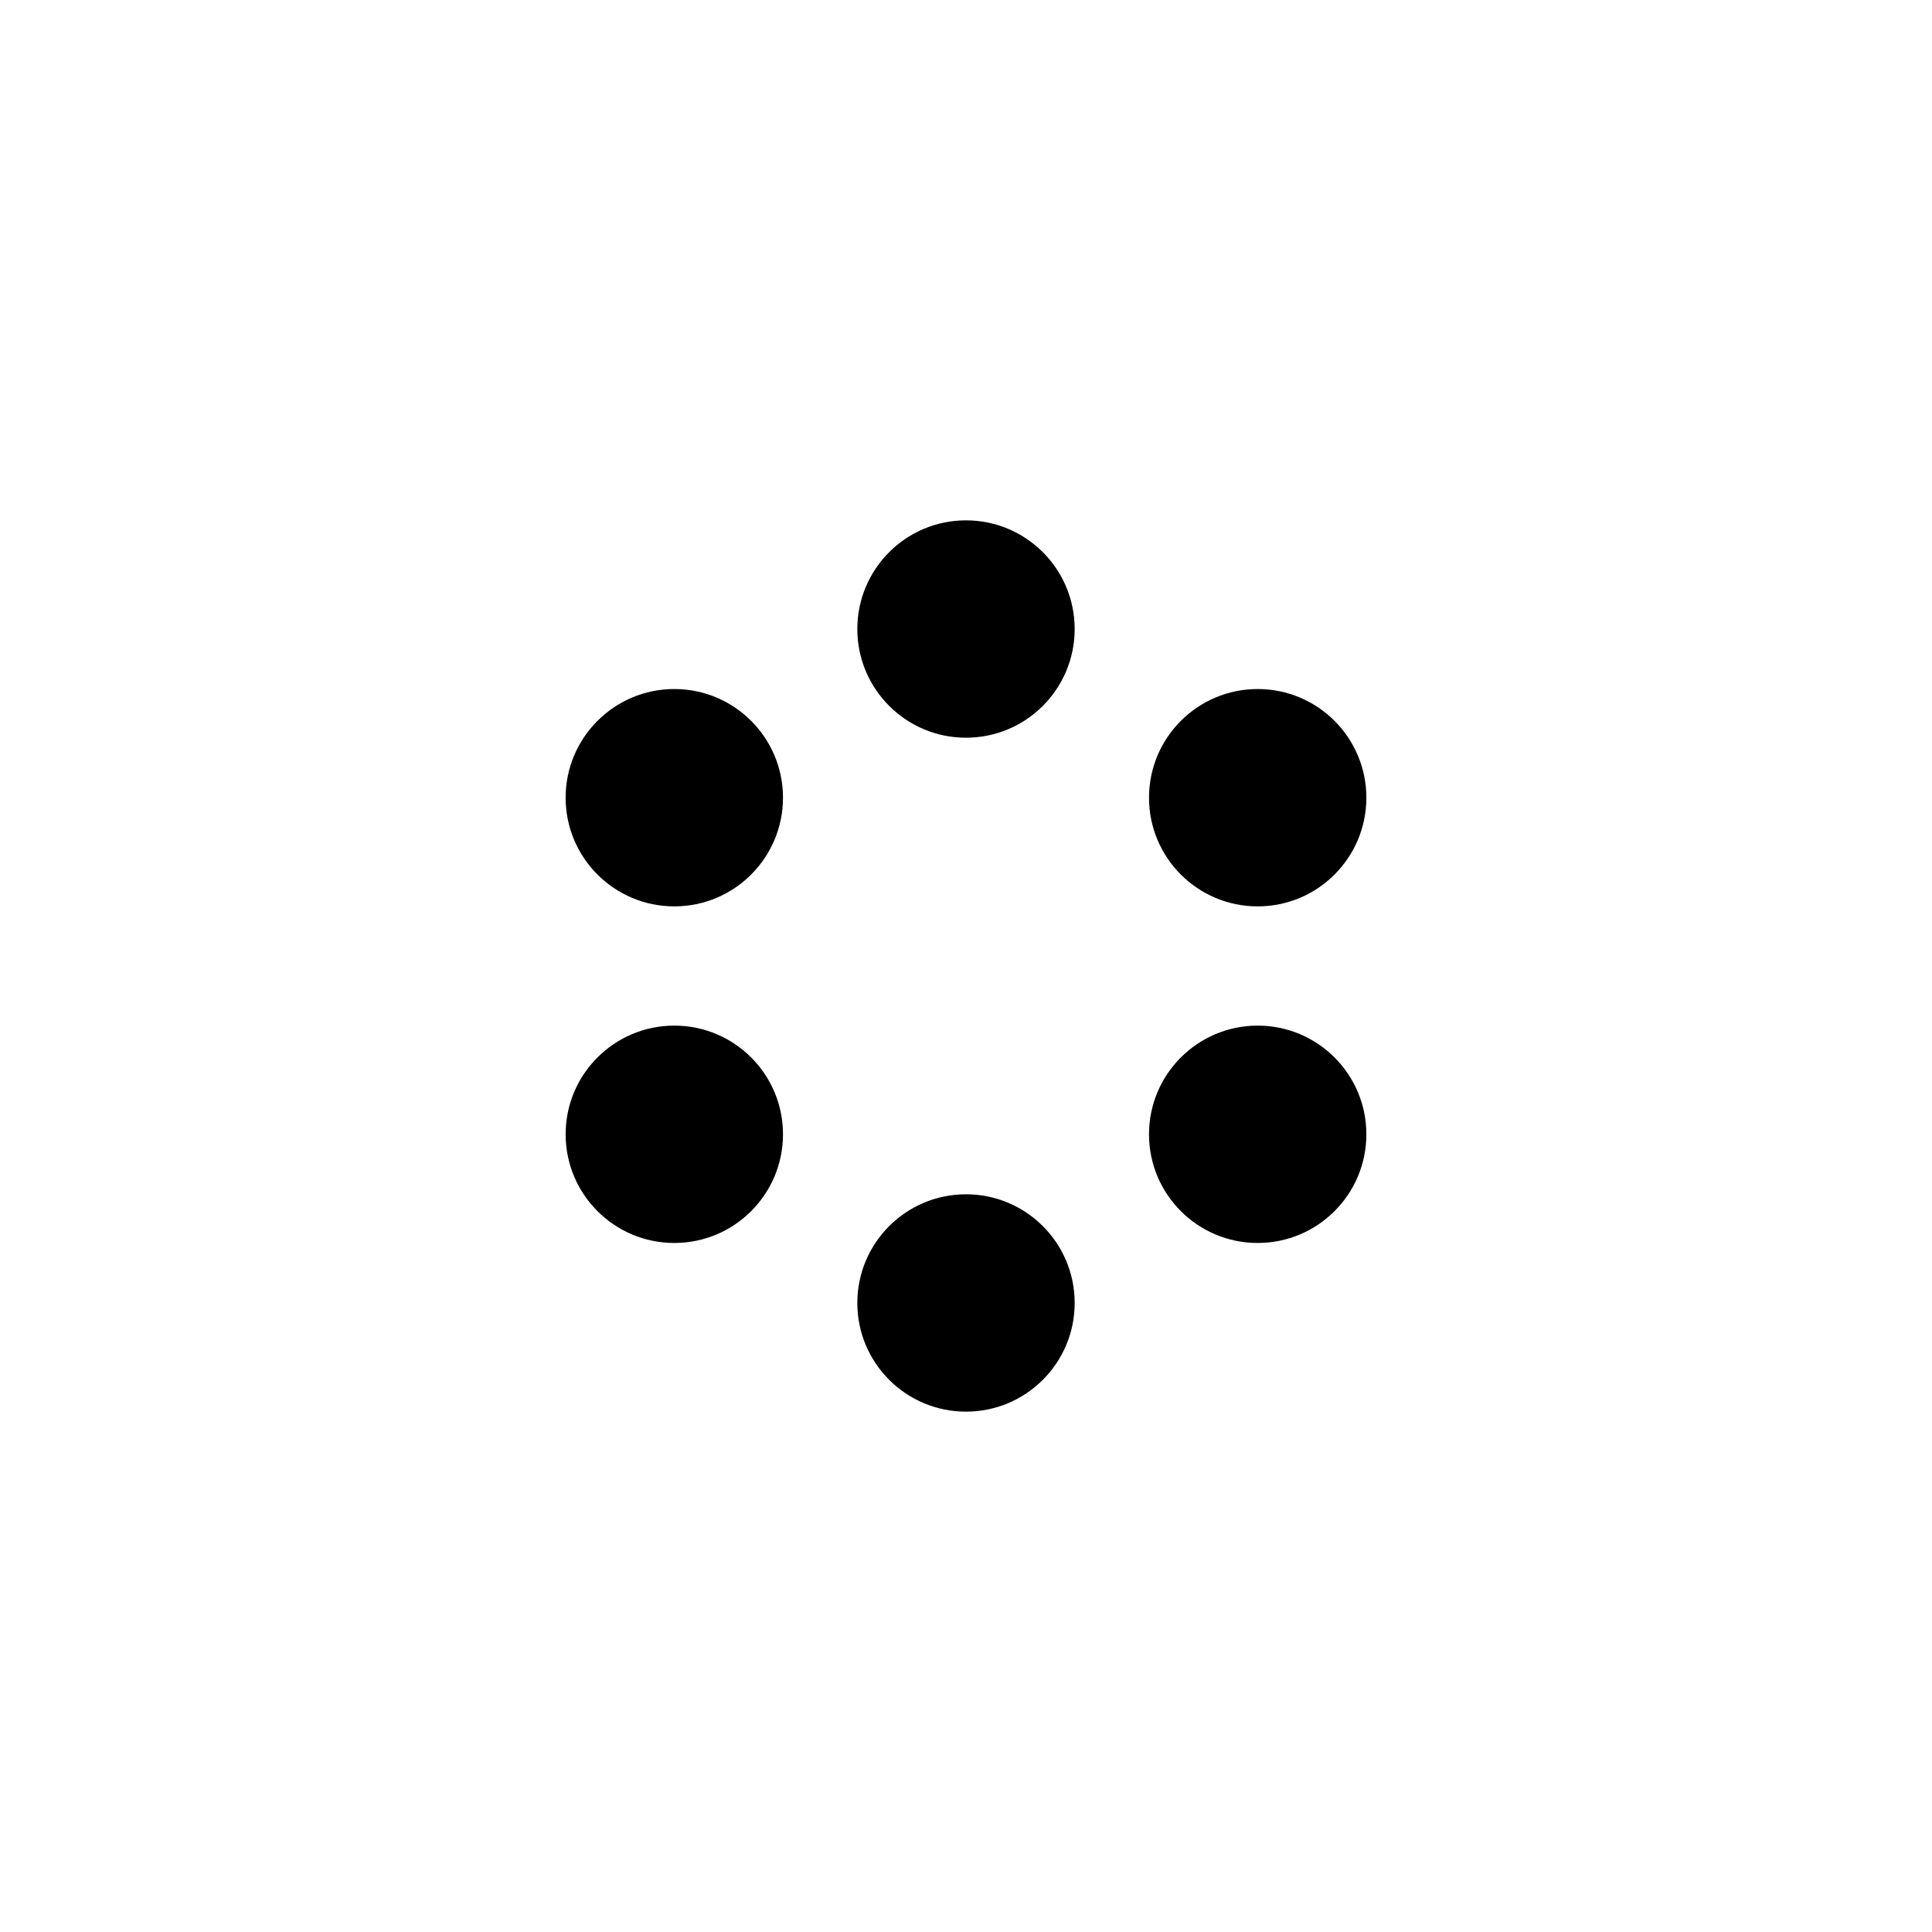
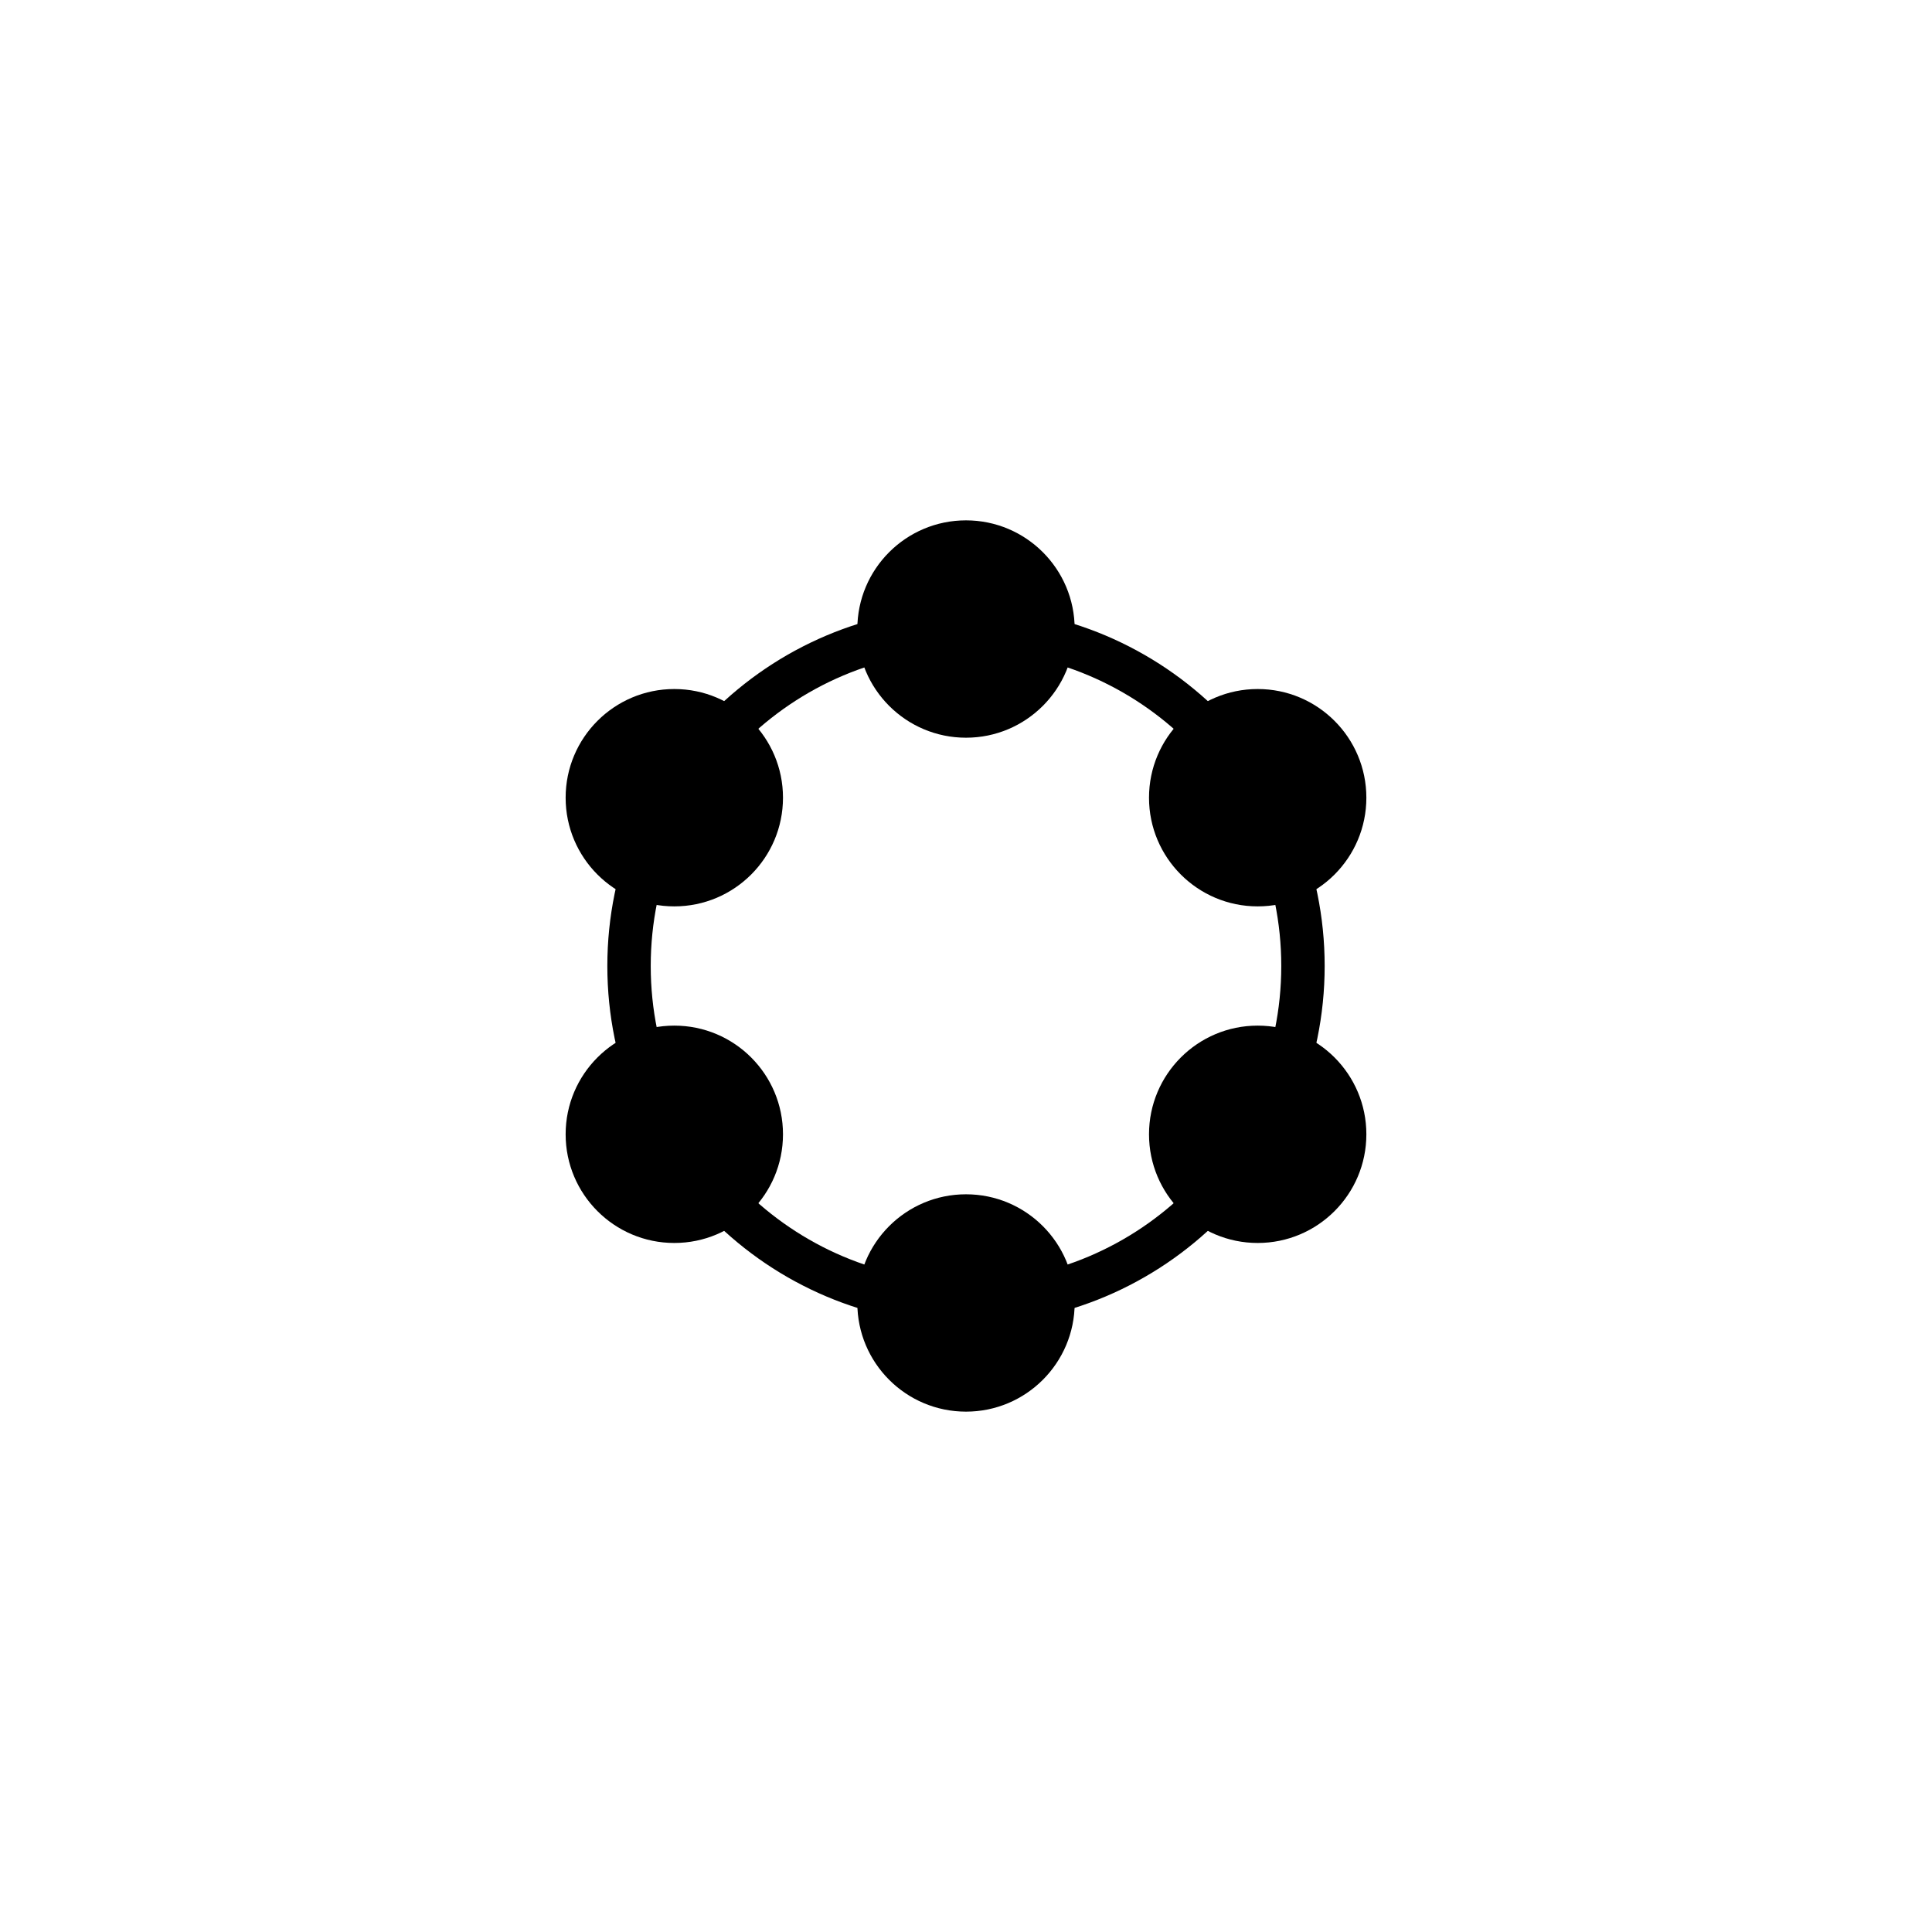
<svg xmlns="http://www.w3.org/2000/svg" viewBox="0 0 512 512">
+   <circle cx="256" cy="256" r="89.3" fill="none" stroke="#000000" stroke-width="11.5" />
  <circle cx="256.0" cy="166.7" r="28.8" fill="#000000" />
  <circle cx="333.3" cy="211.4" r="28.8" fill="#000000" />
  <circle cx="333.3" cy="300.6" r="28.8" fill="#000000" />
  <circle cx="256.0" cy="345.3" r="28.8" fill="#000000" />
  <circle cx="178.7" cy="300.6" r="28.8" fill="#000000" />
  <circle cx="178.7" cy="211.4" r="28.8" fill="#000000" />
</svg>
